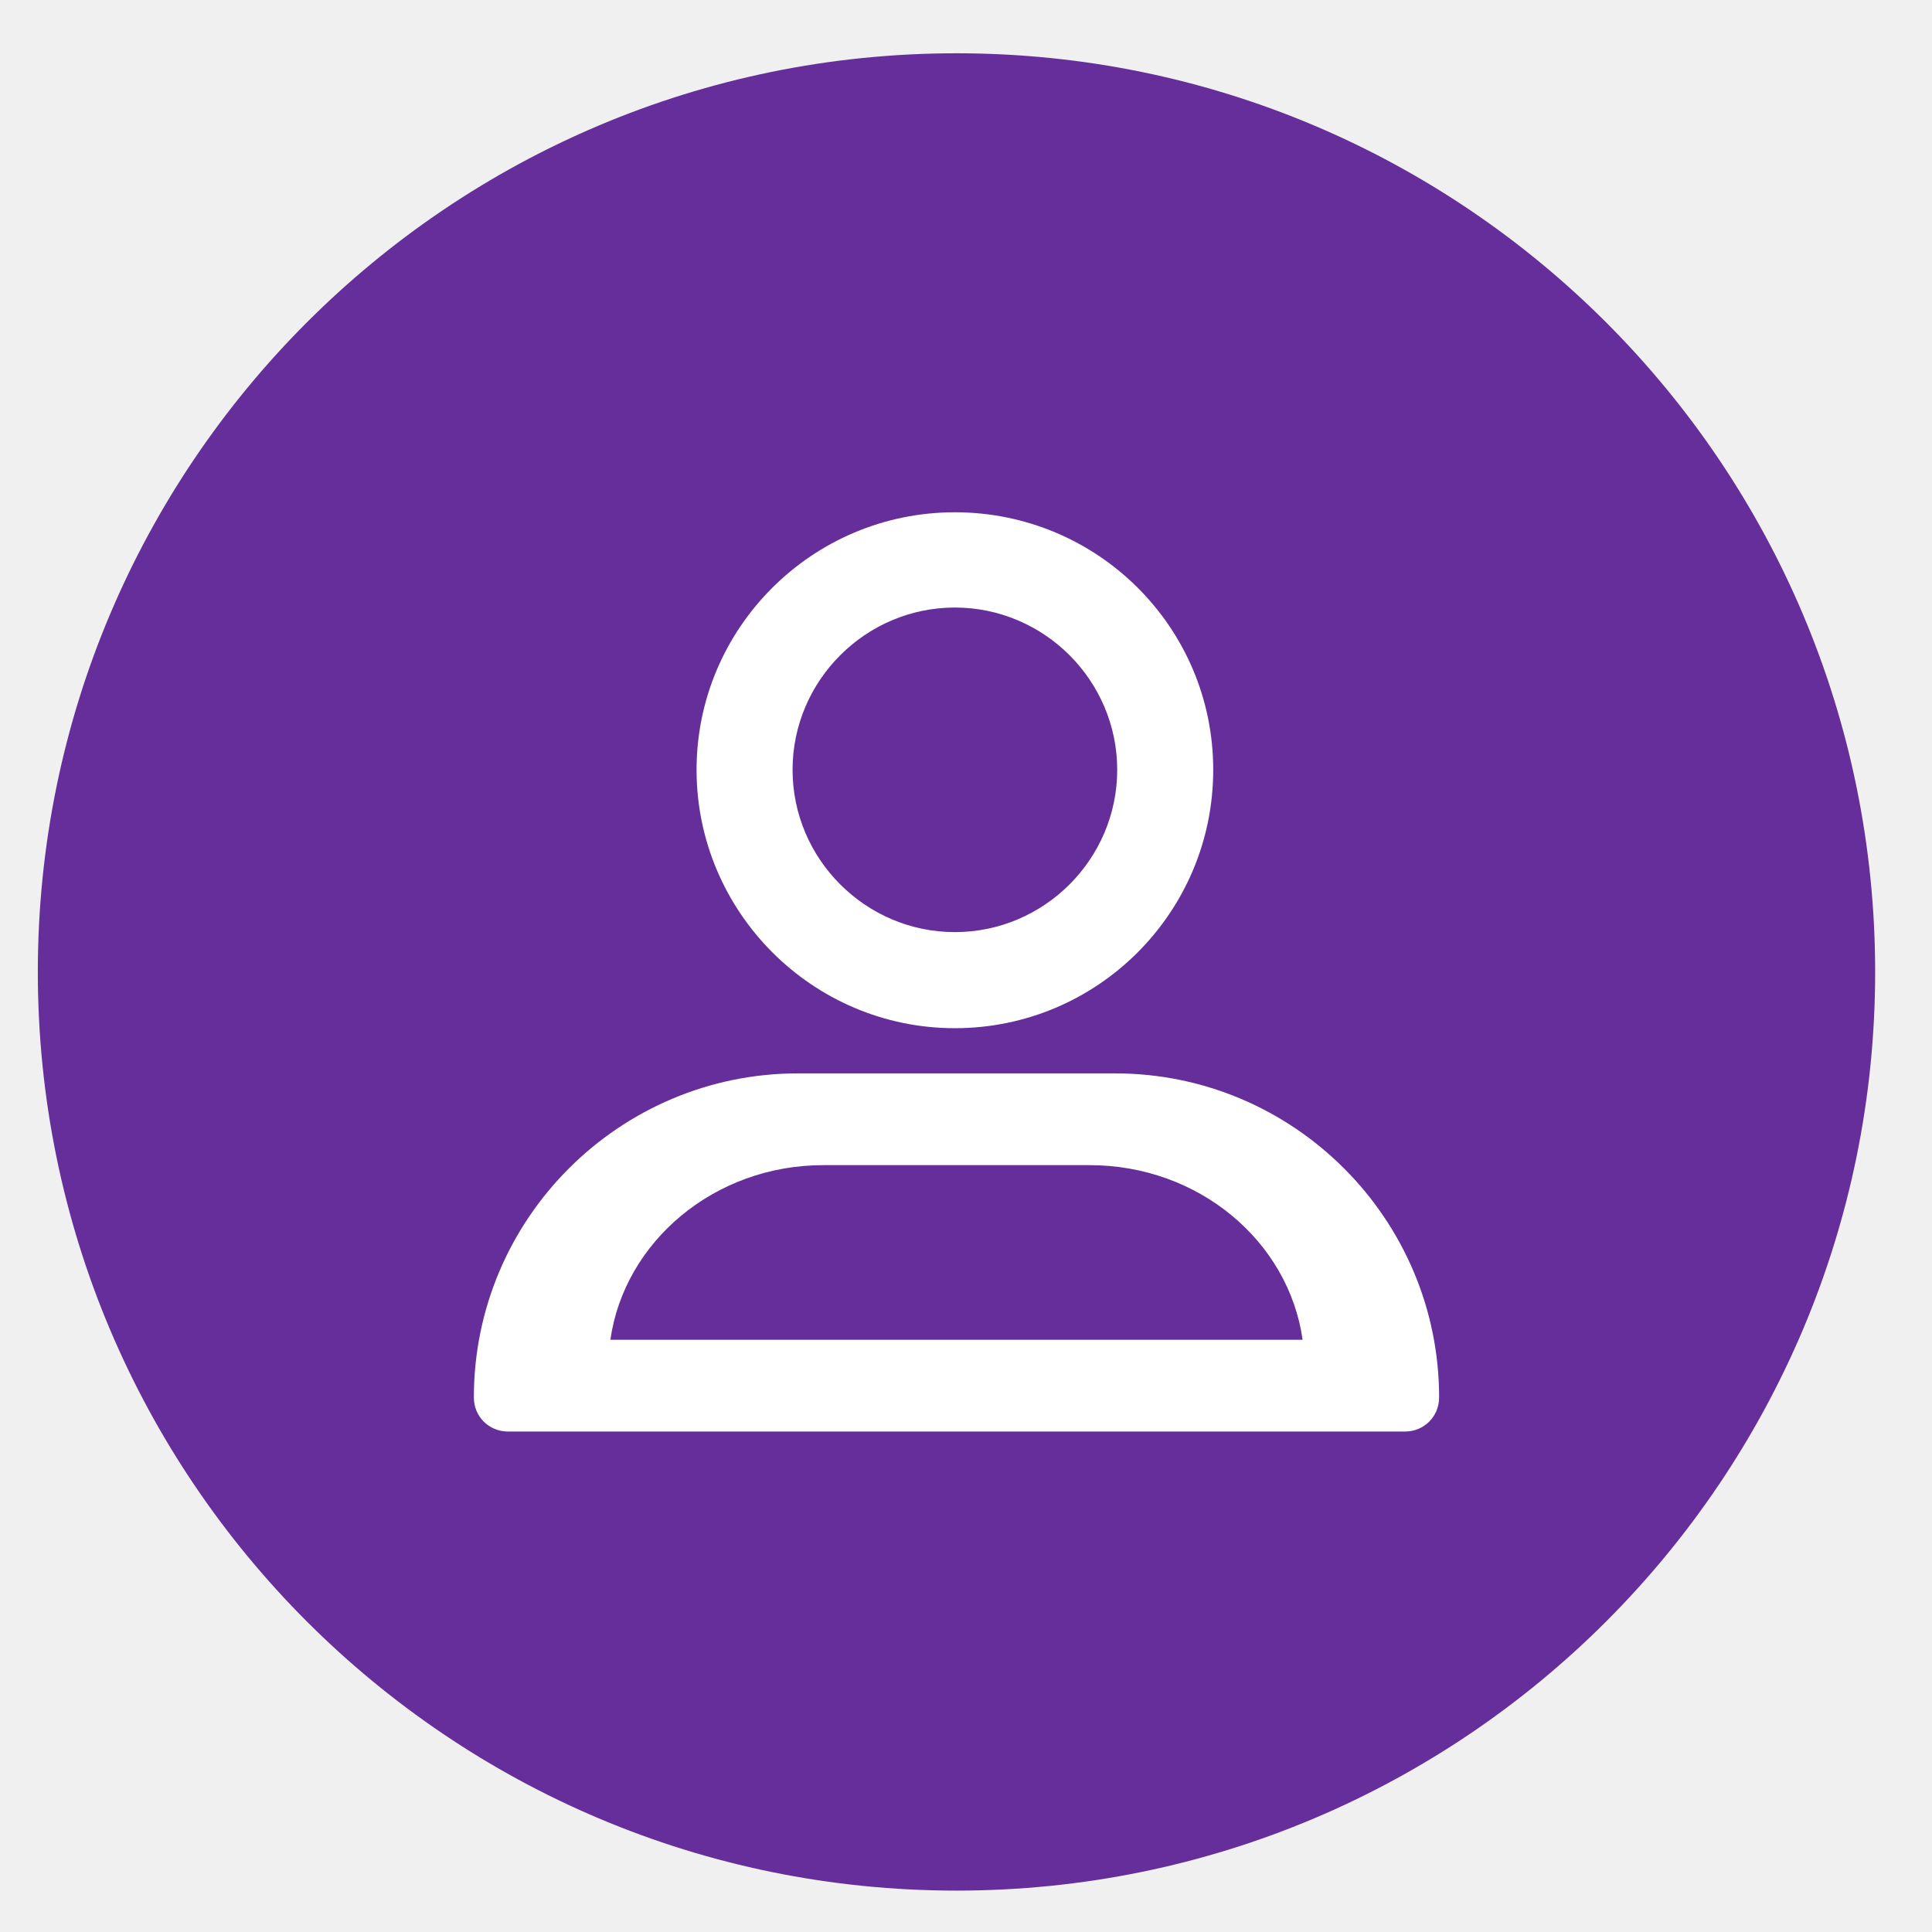
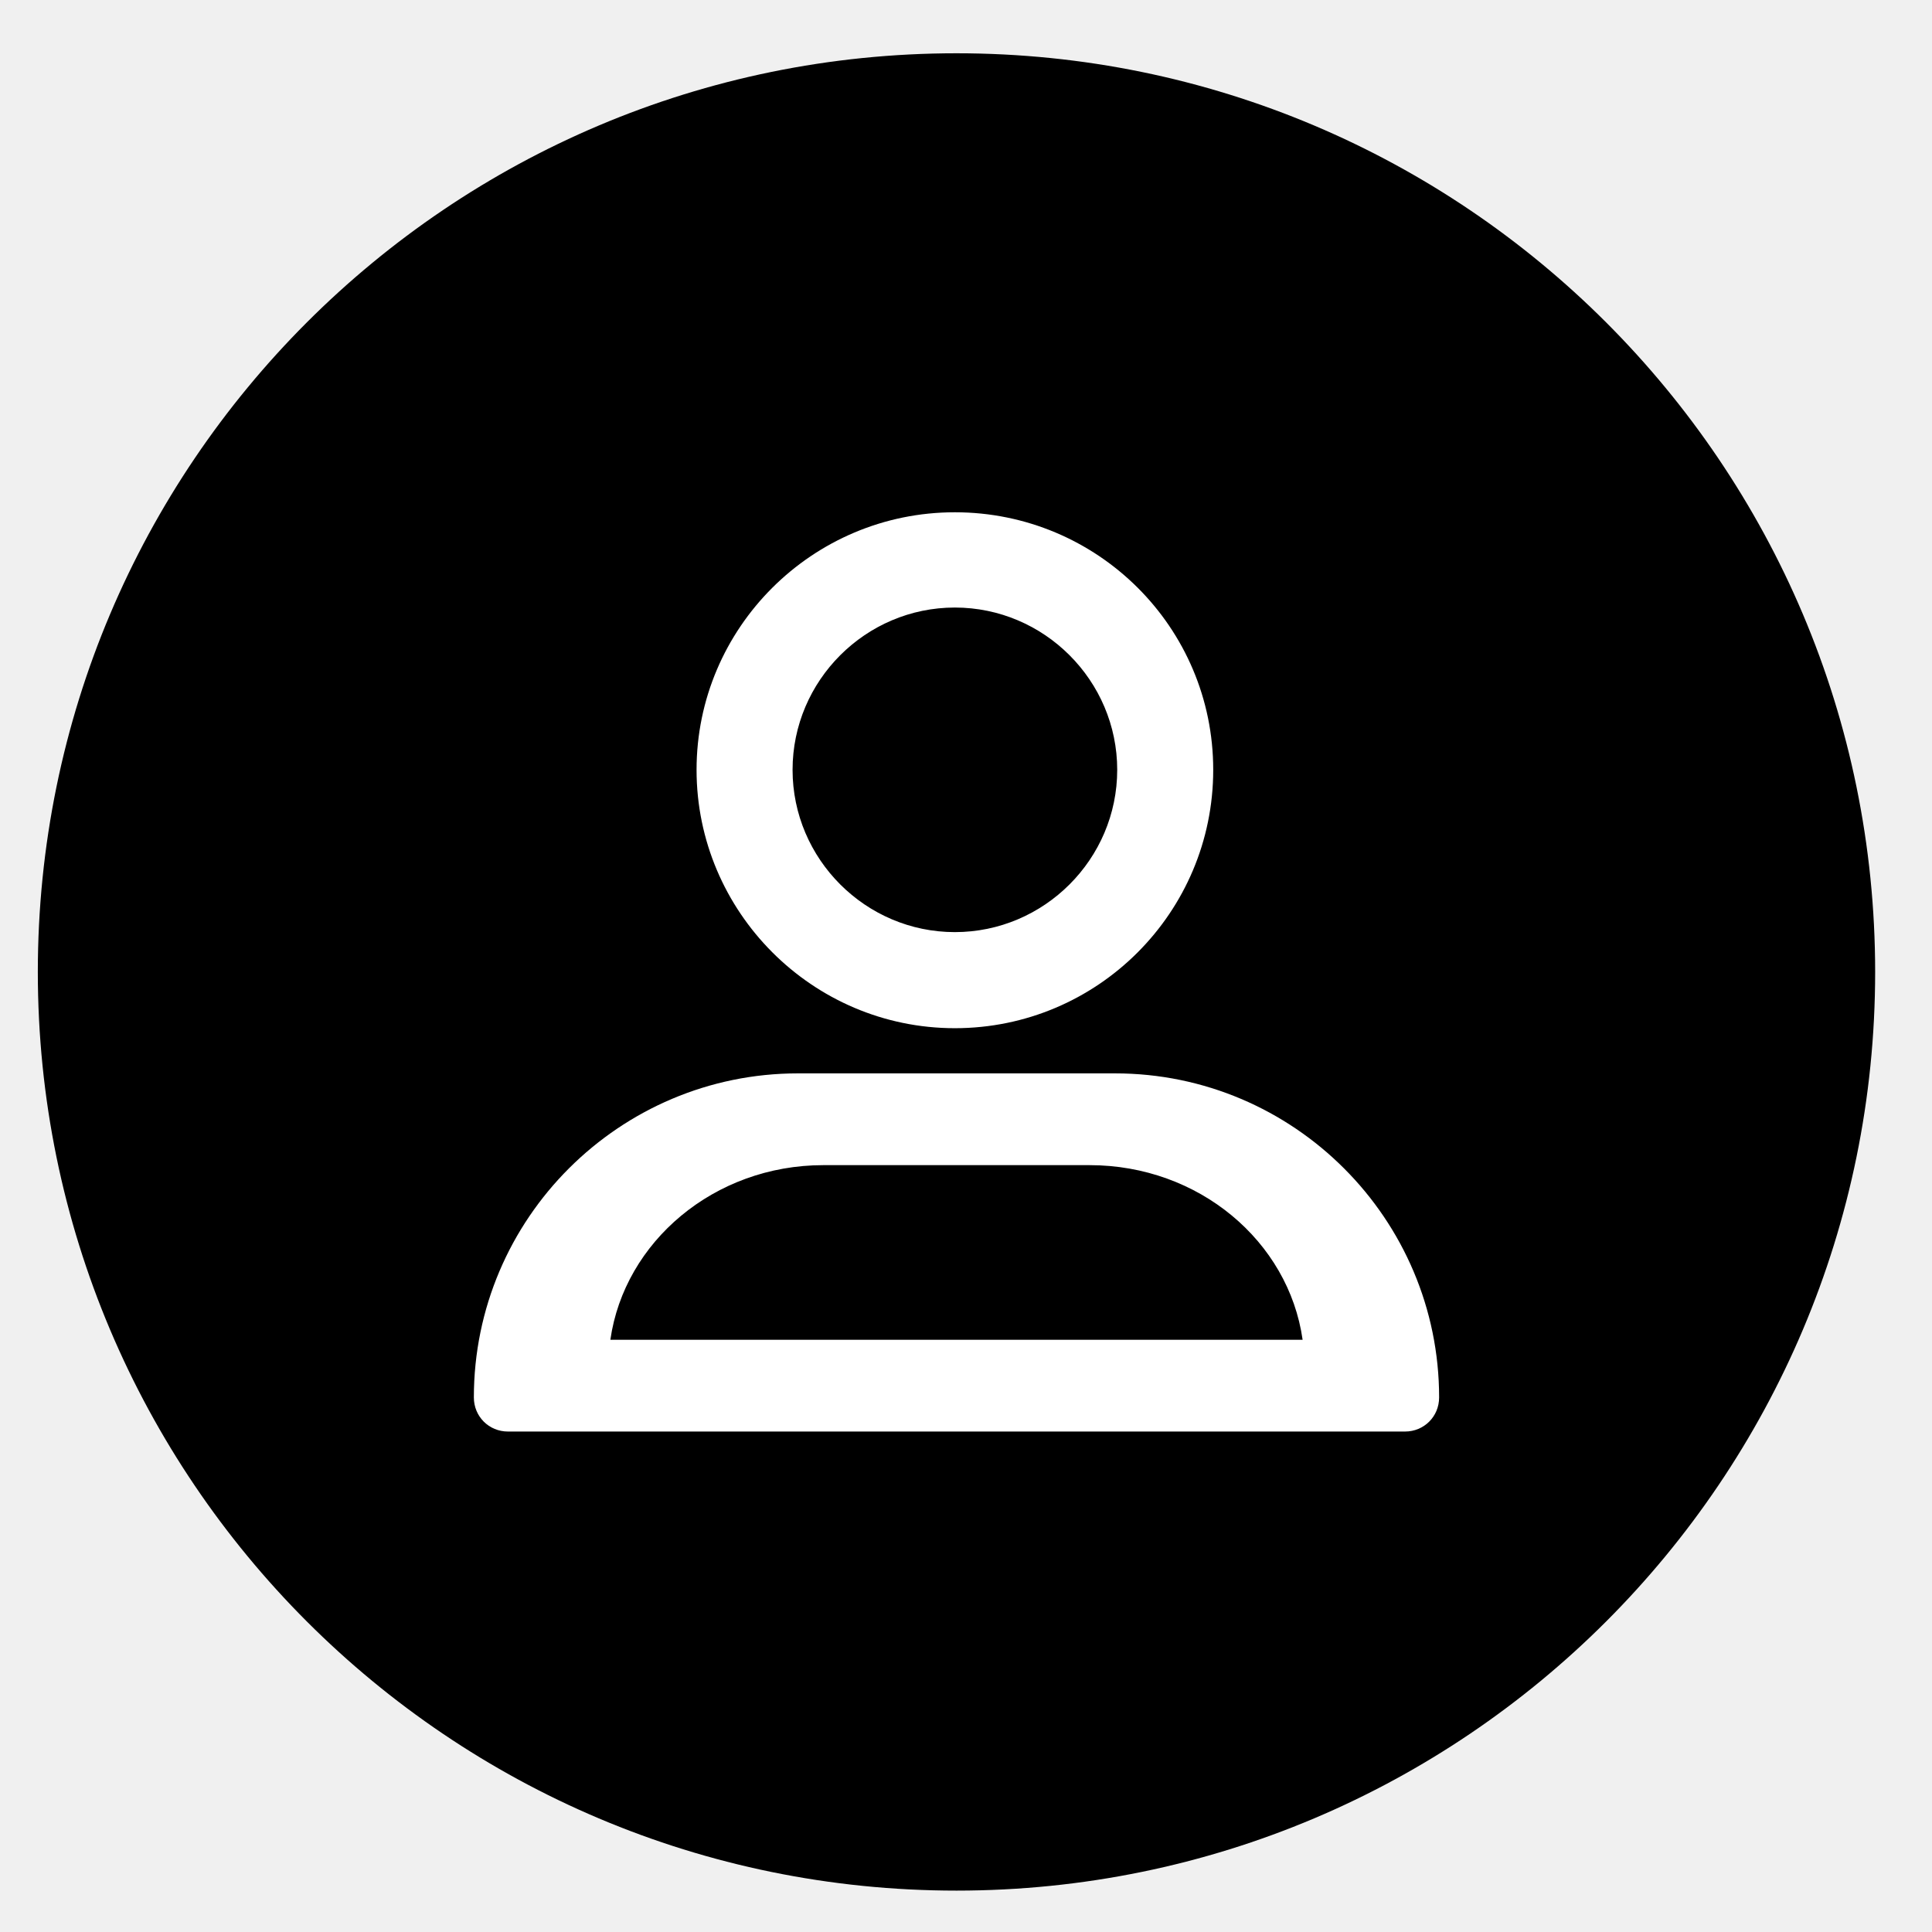
<svg xmlns="http://www.w3.org/2000/svg" width="26" height="26" viewBox="0 0 26 26">
  <g fill="none" fill-rule="evenodd" transform="translate(.343 .372)">
-     <circle cx="12.529" cy="12.708" r="12.363" fill="#662E9B" />
+     <circle cx="12.529" cy="12.708" r="12.363" fill="currentColor" />
    <path fill="#FFF" d="M6.493,18.893 L18.565,18.893 C18.821,18.893 19.024,18.691 19.024,18.434 C19.024,16.035 17.072,14.073 14.662,14.073 L10.396,14.073 C7.996,14.073 6.034,16.025 6.034,18.434 C6.034,18.691 6.237,18.893 6.493,18.893 Z M10.737,15.308 L14.32,15.308 C15.789,15.308 16.999,16.332 17.187,17.658 L7.871,17.658 C8.059,16.34 9.268,15.308 10.737,15.308 Z M12.507,13.465 C14.427,13.465 15.984,11.908 15.984,9.988 C15.984,8.069 14.427,6.522 12.507,6.522 C10.588,6.522 9.031,8.079 9.031,9.988 C9.031,11.897 10.588,13.465 12.507,13.465 Z M12.507,7.804 C13.709,7.804 14.692,8.787 14.692,9.988 C14.692,11.189 13.709,12.172 12.507,12.172 C11.306,12.172 10.323,11.189 10.323,9.988 C10.323,8.787 11.306,7.804 12.507,7.804 Z" />
  </g>
</svg>
